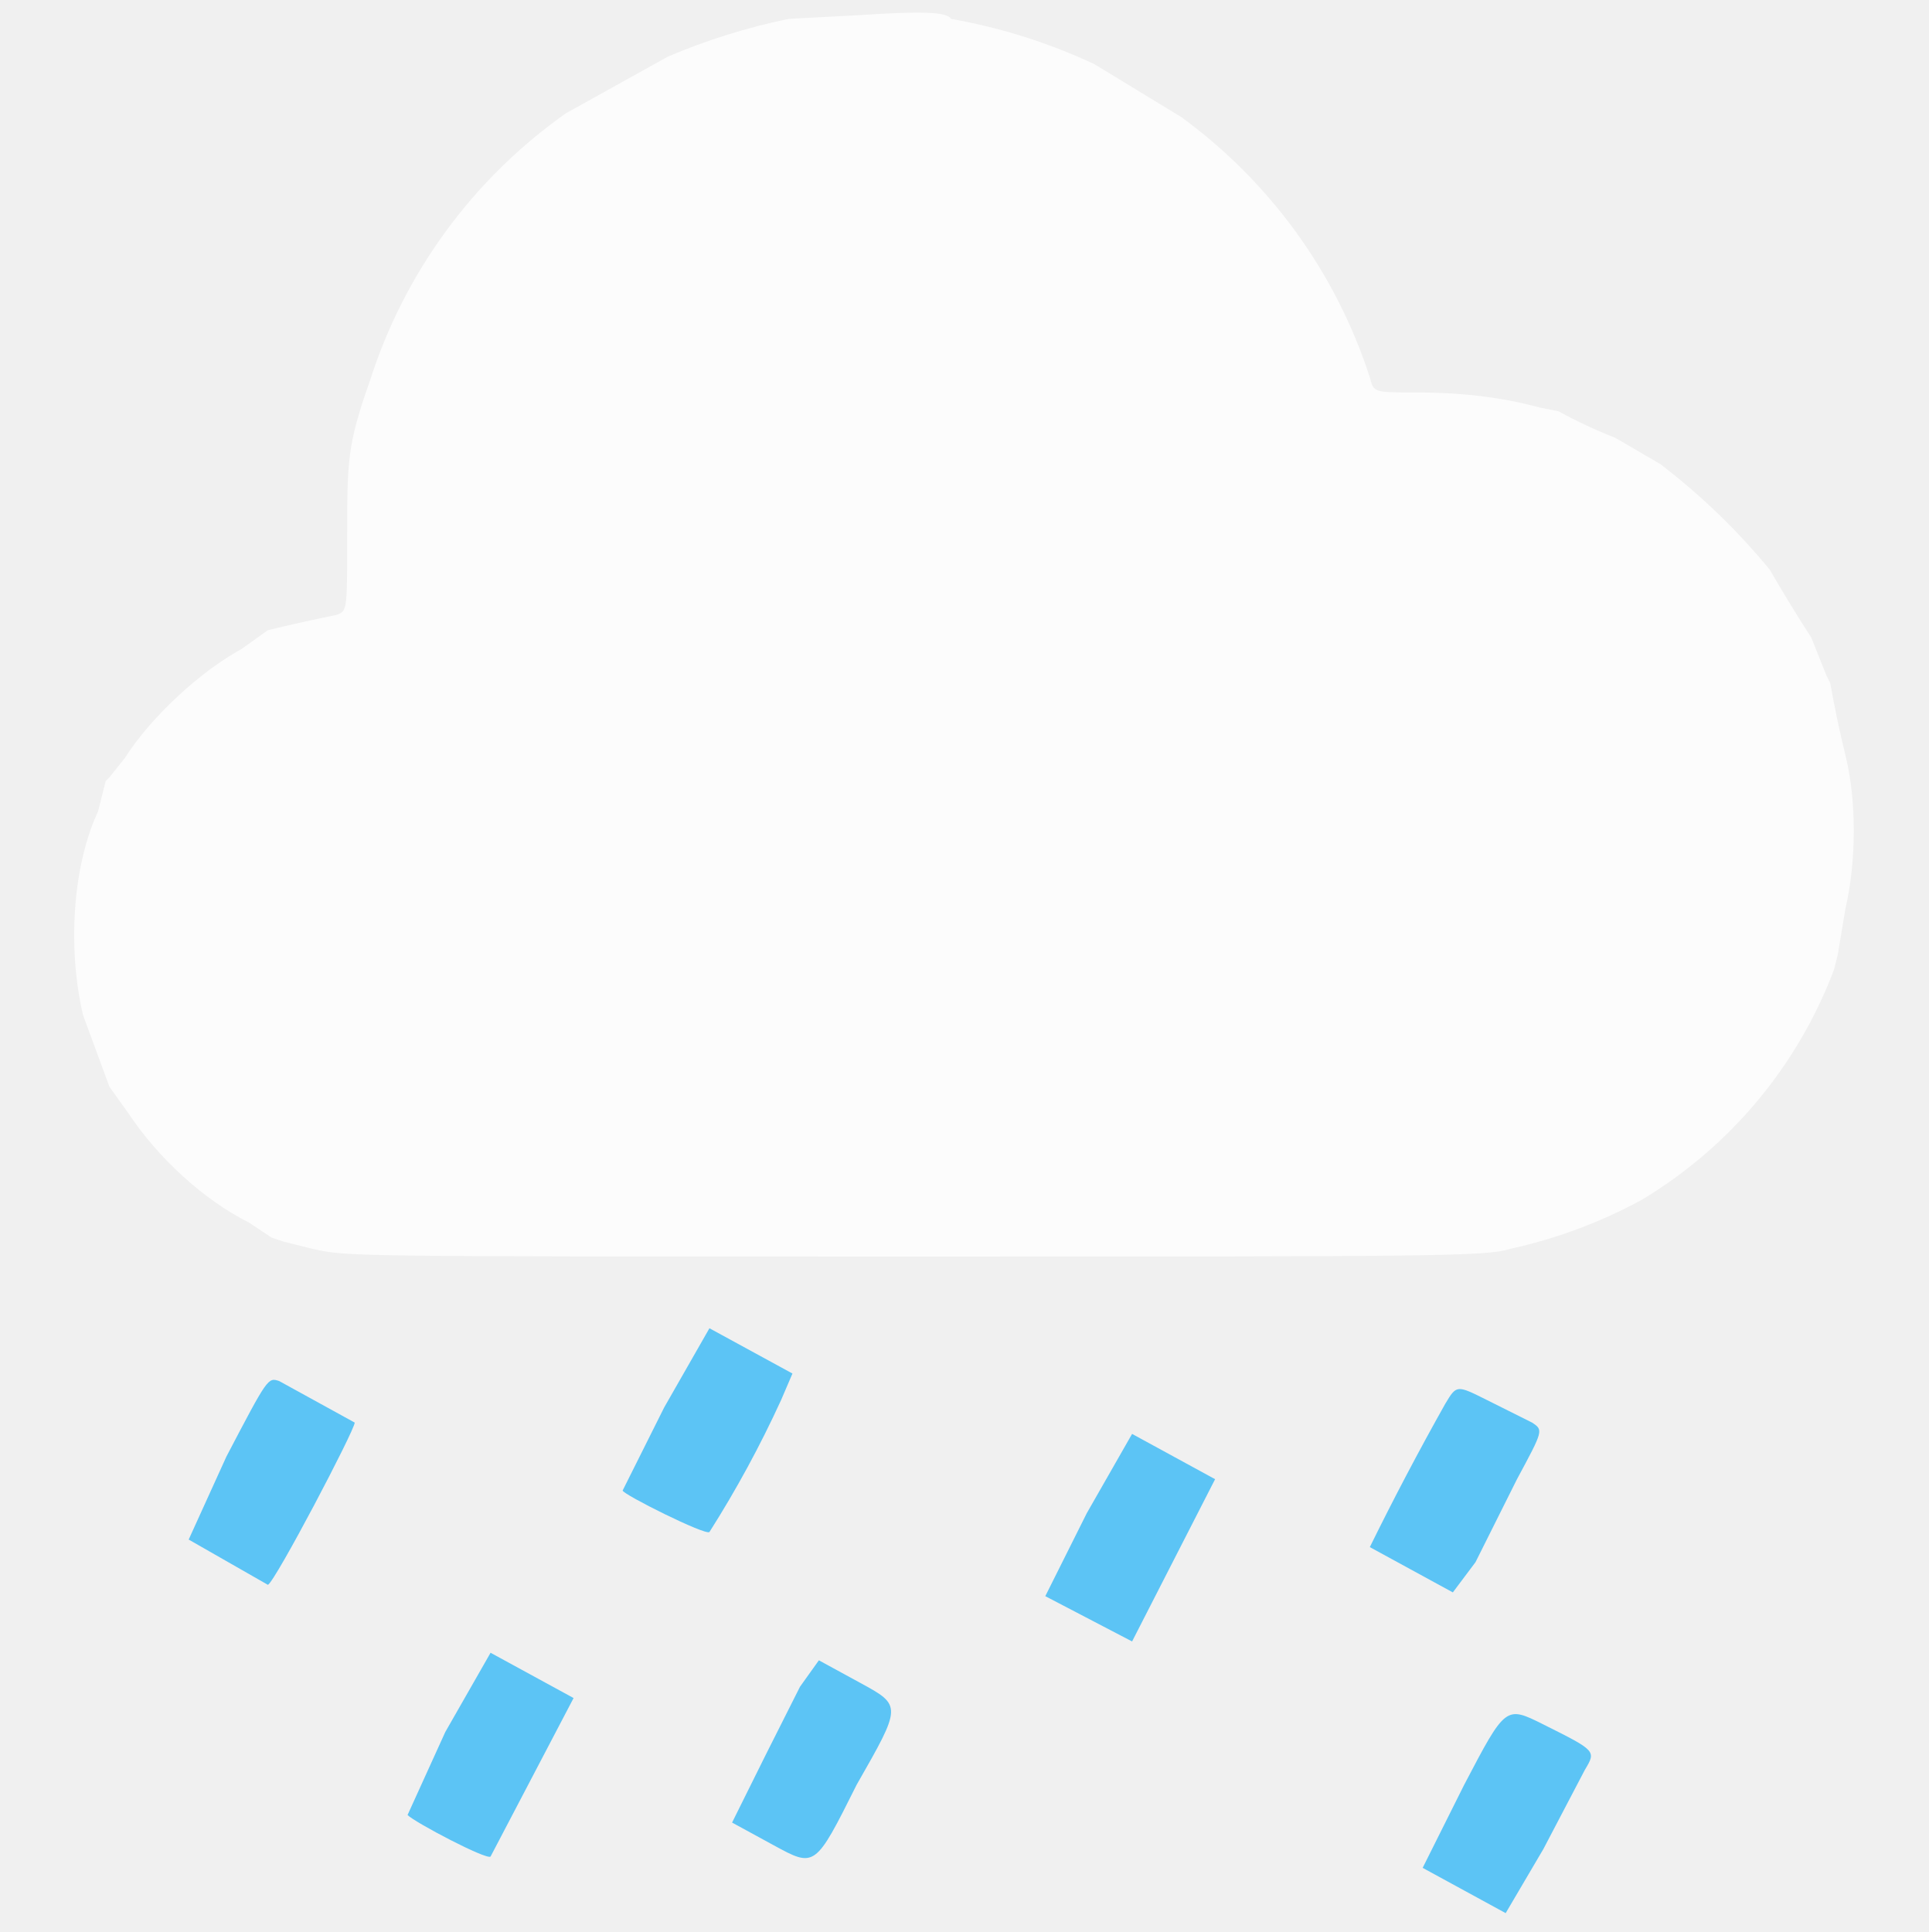
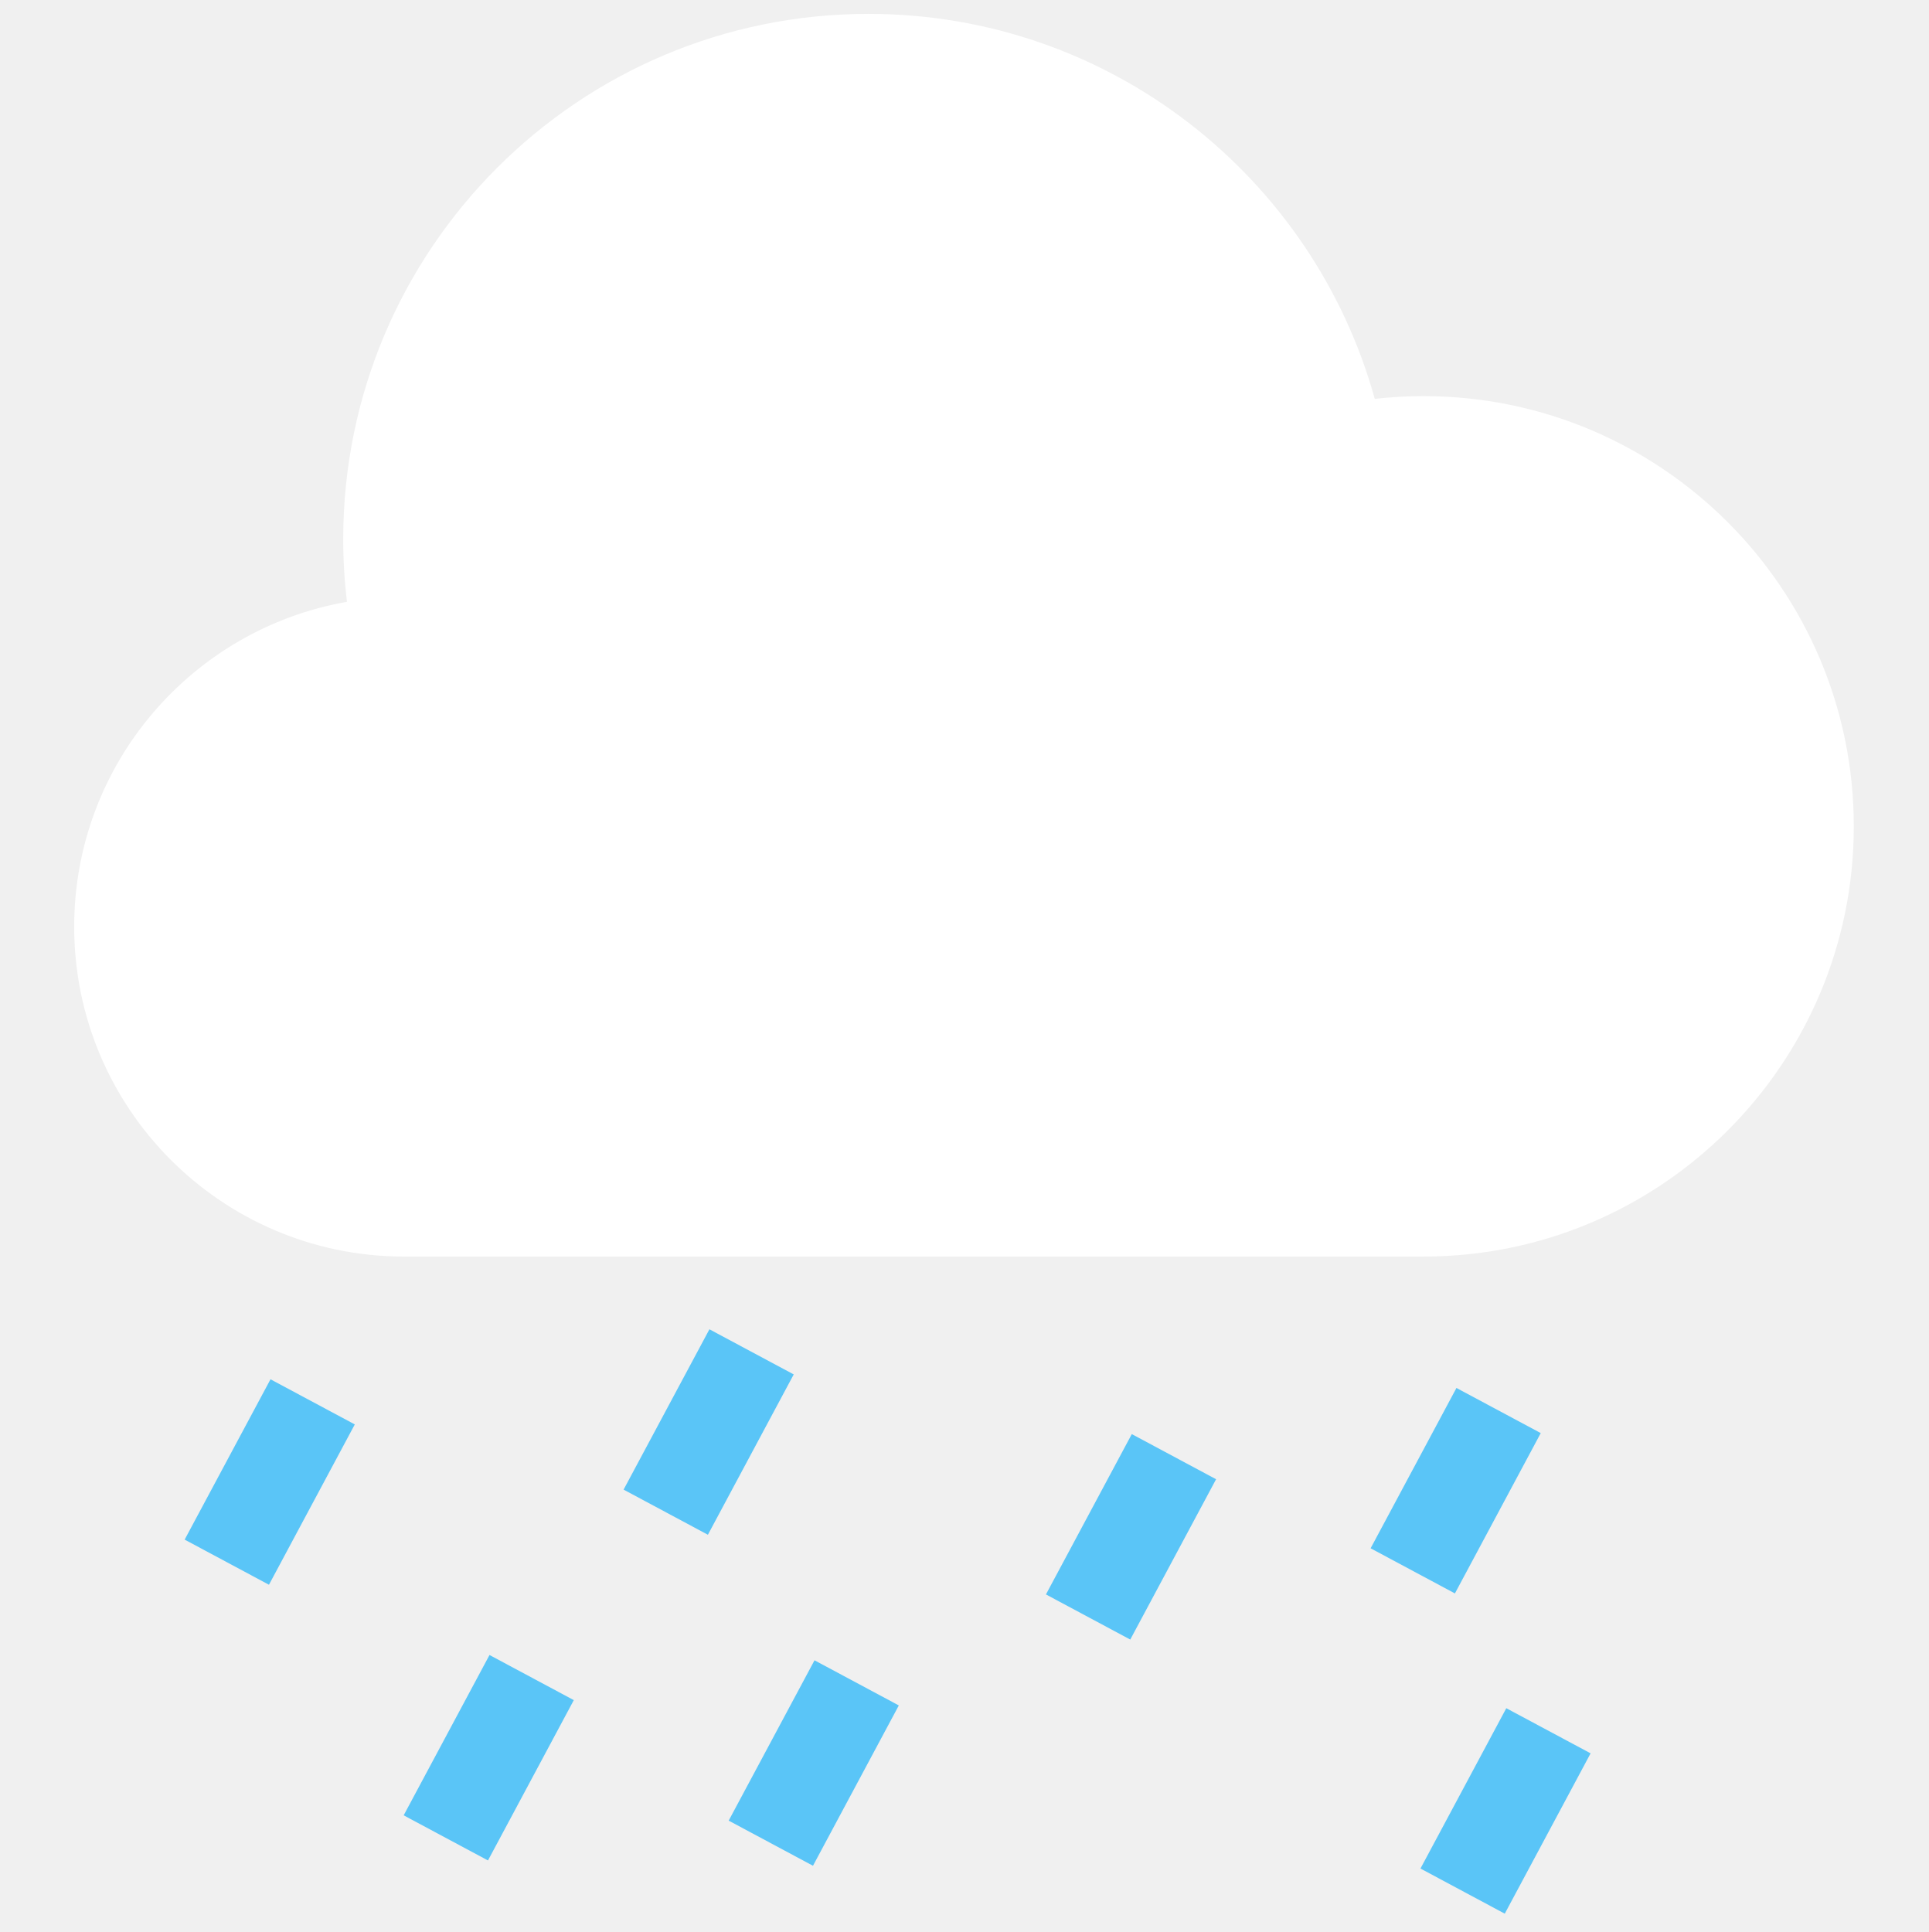
- <svg xmlns="http://www.w3.org/2000/svg" viewBox="0 0 511 512">
-   <path fill="#5cc4f5" fill-rule="evenodd" d="m176 373-11 22c0 1 22 12 23 11a291 291 0 0 0 19-35l3-7-22-12-12 21M60 386l-10 22 21 12c2-1 23-41 23-43l-20-11c-3-1-3-1-14 20m323-14a780 780 0 0 0-20 38l22 12 6-8 11-22c7-13 7-13 4-15l-12-6c-8-4-8-4-11 1m-95 29-11 22 23 12 22-43-22-12-12 21m-170 58-10 22c2 2 21 12 22 11l22-42-22-12-12 21m94-12a3662 3662 0 0 0-18 36l11 6c11 6 11 6 22-16 12-21 12-21 1-27l-11-6-5 7m176 26-11 22 22 12 10-17 11-21c3-5 3-5-11-12-10-5-10-5-21 16" />
-   <path fill="#fcfcfc" fill-rule="evenodd" d="m228 4-19 1a169 169 0 0 0-32 10l-27 15a138 138 0 0 0-52 71c-6 17-6 21-6 42 0 19 0 19-3 20a474 474 0 0 0-18 4l-7 5c-11 6-24 18-31 29l-4 5-1 1-2 8c-7 15-8 37-4 54l7 19 5 7c8 12 20 23 32 29l6 4 3 1 8 2c9 2 9 2 159 2 136 0 152 0 158-2a132 132 0 0 0 35-13 121 121 0 0 0 51-61l1-4 2-12c3-13 3-29 0-41a304 304 0 0 1-4-19l-1-2-4-10a433 433 0 0 1-11-18 176 176 0 0 0-29-28l-12-7a128 128 0 0 1-15-7l-5-1c-11-3-22-4-33-4s-11 0-12-4a138 138 0 0 0-50-69l-23-14a152 152 0 0 0-38-12c-1-2-9-2-24-1" />
+ <svg xmlns="http://www.w3.org/2000/svg" clip-rule="evenodd" fill-rule="evenodd" stroke-linejoin="round" stroke-miterlimit="2" viewBox="0 0 511 512">
+   <g fill="#5ac5f7">
+     <path d="m19.66 347h25.34v55h-25.34z" transform="matrix(.881619 .471962 -.413562 .772528 314.169 74.9296)" />
+     <path d="m19.66 347h25.34v55h-25.34z" transform="matrix(.881619 .471962 -.413562 .772528 197.854 88.1805)" />
+     <path d="m19.66 347h25.34v55h-25.34z" transform="matrix(.881619 .471962 -.413562 .772528 342.017 162.651)" />
+     <path d="m19.66 347h25.34v55h-25.34z" transform="matrix(.881619 .471962 -.413562 .772528 255.891 161.246)" />
+     <path d="m19.66 347h25.34v55h-25.34z" transform="matrix(.881619 .471962 -.413562 .772528 426.094 102.706)" />
+     <path d="m19.66 347h25.34v55h-25.34z" transform="matrix(.881619 .471962 -.413562 .772528 512.129 90.4782)" />
+     <path d="m19.66 347h25.34v55h-25.34z" transform="matrix(.881619 .471962 -.413562 .772528 525.339 175.347)" />
+   </g>
+   <path d="m99.365 428.998c-50.503-.32-91.406-41.42-91.406-91.998 0-45.348 32.882-83.077 76.078-90.624-.685-5.744-1.037-11.581-1.037-17.499 0-80.856 65.644-146.5 146.5-146.5 67.312 0 124.082 45.495 141.212 107.388 4.467-.505 9.01-.765 13.613-.765 66.229 0 120 53.77 120 120s-53.771 120-120 120h-284.366z" fill="#fff" transform="matrix(.950086 0 0 .950086 12.0982 -74.5869)" />
</svg>
